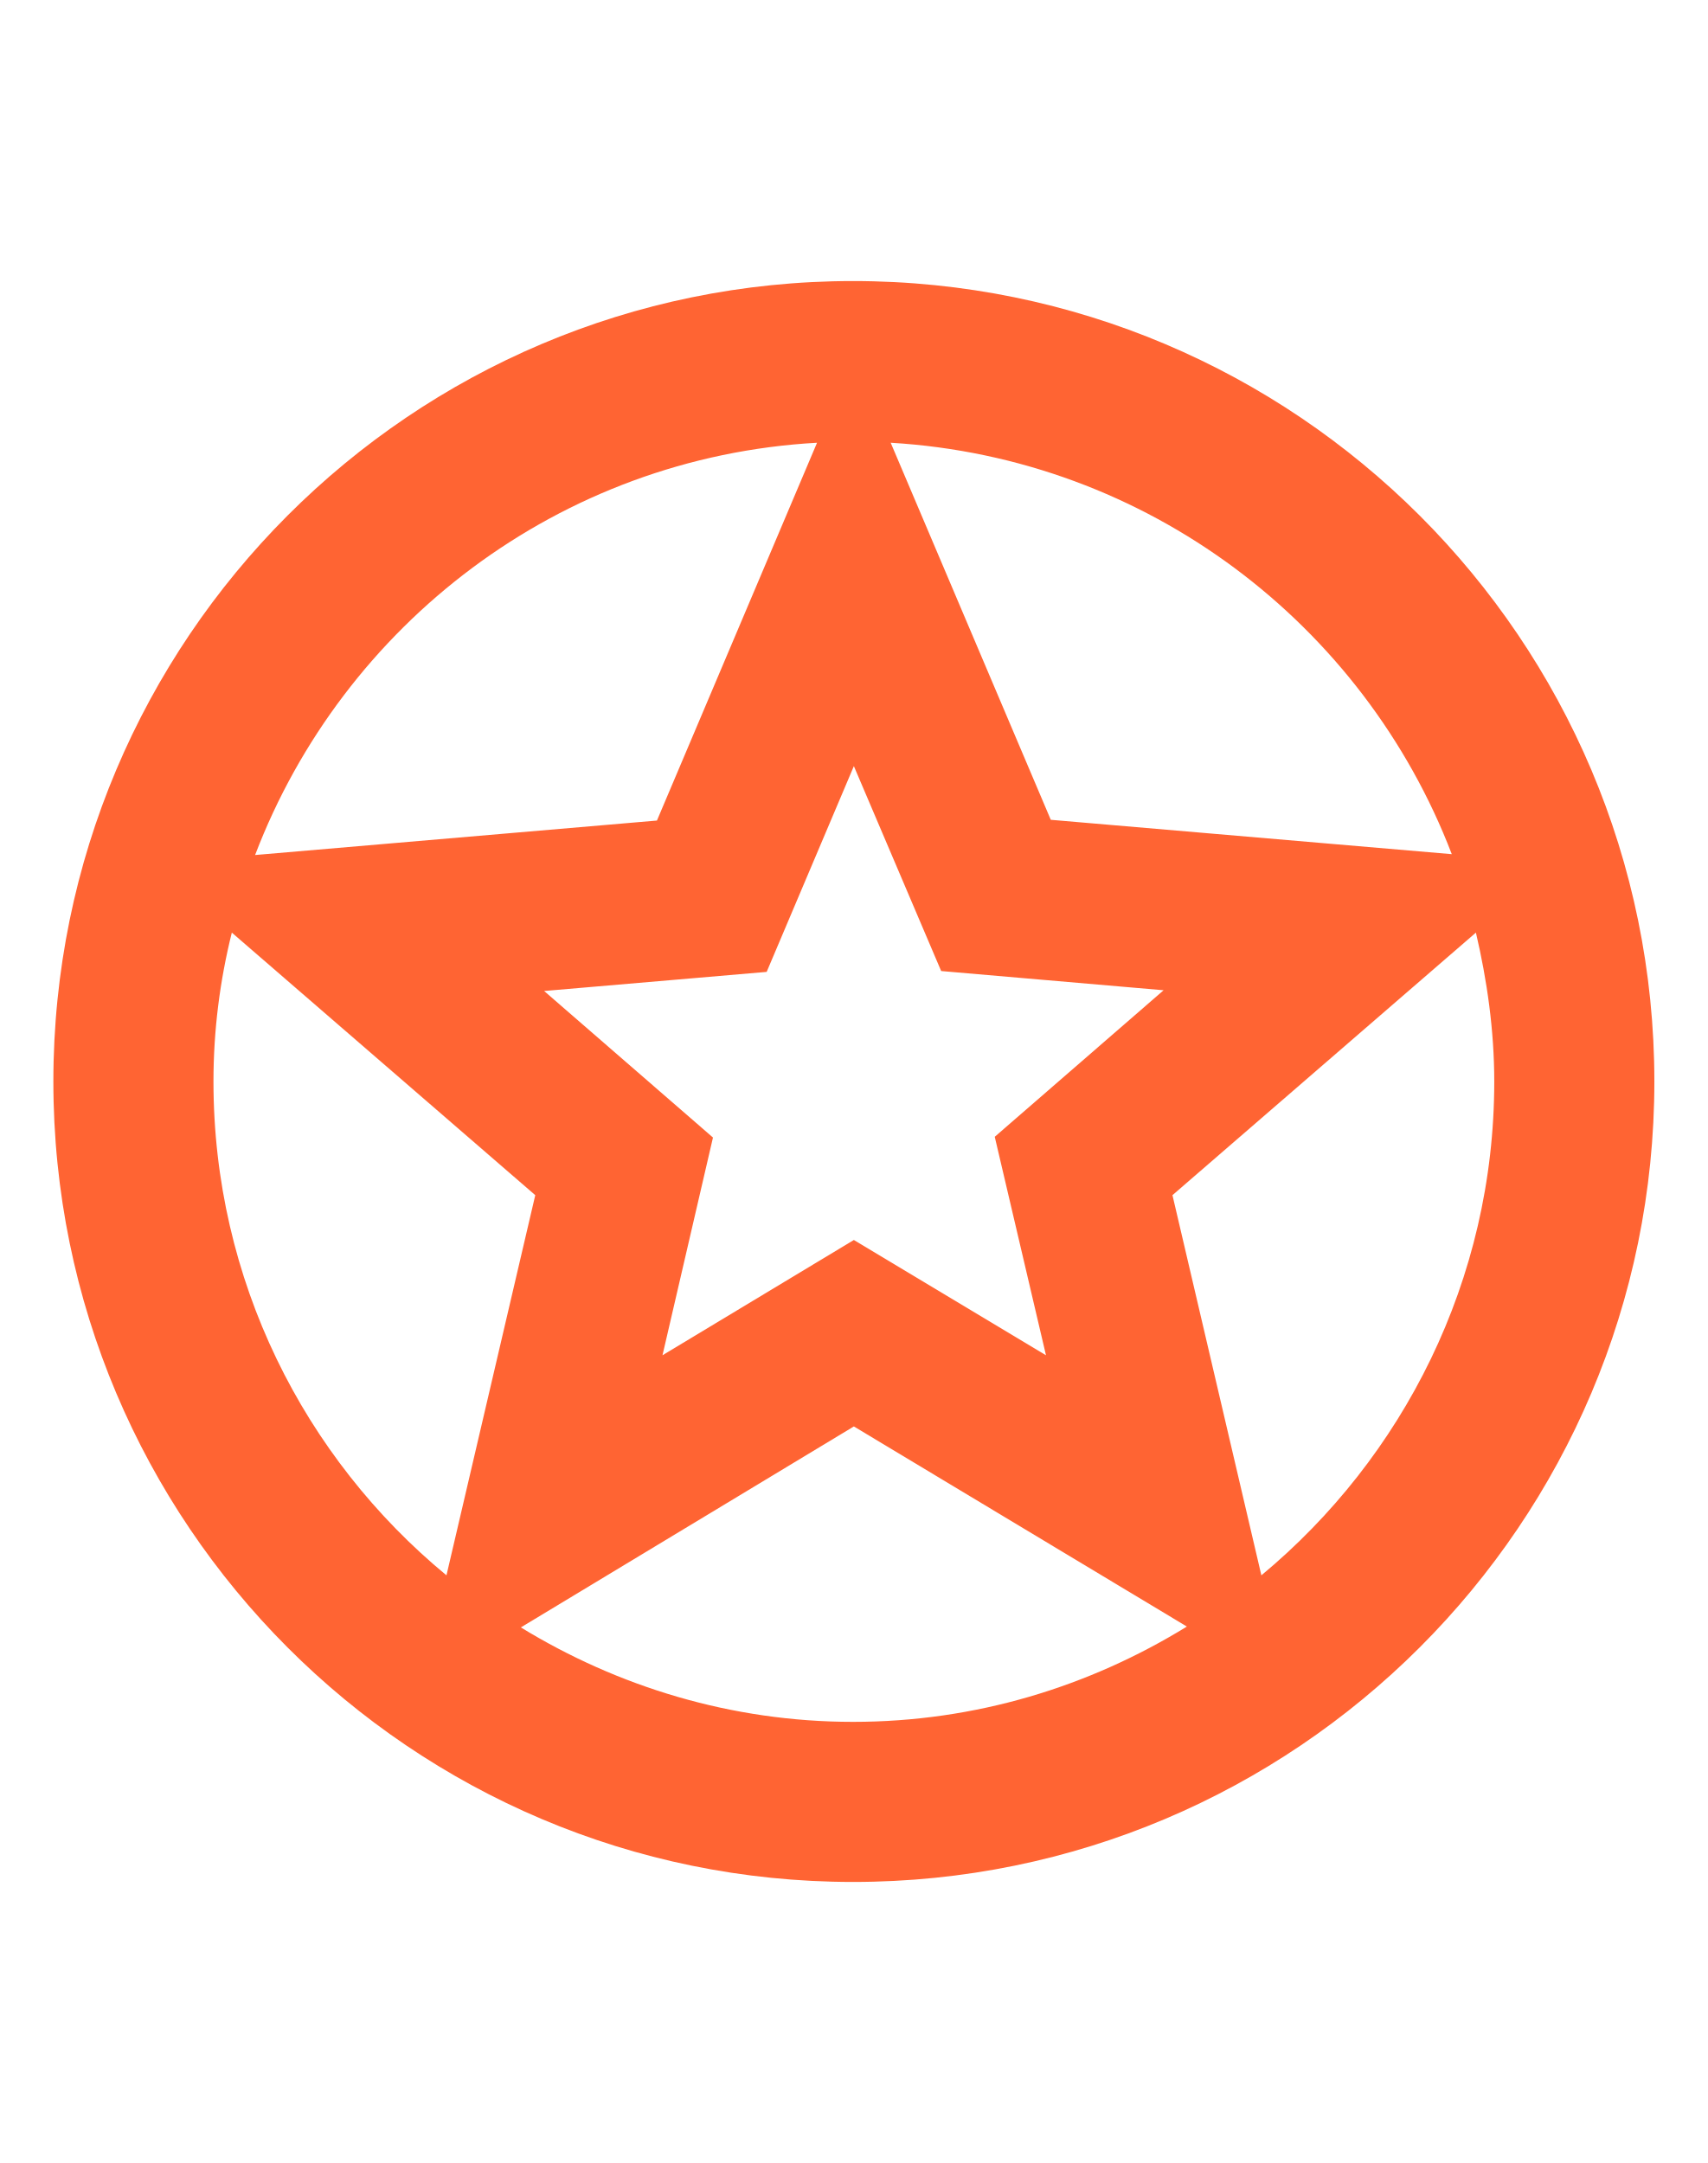
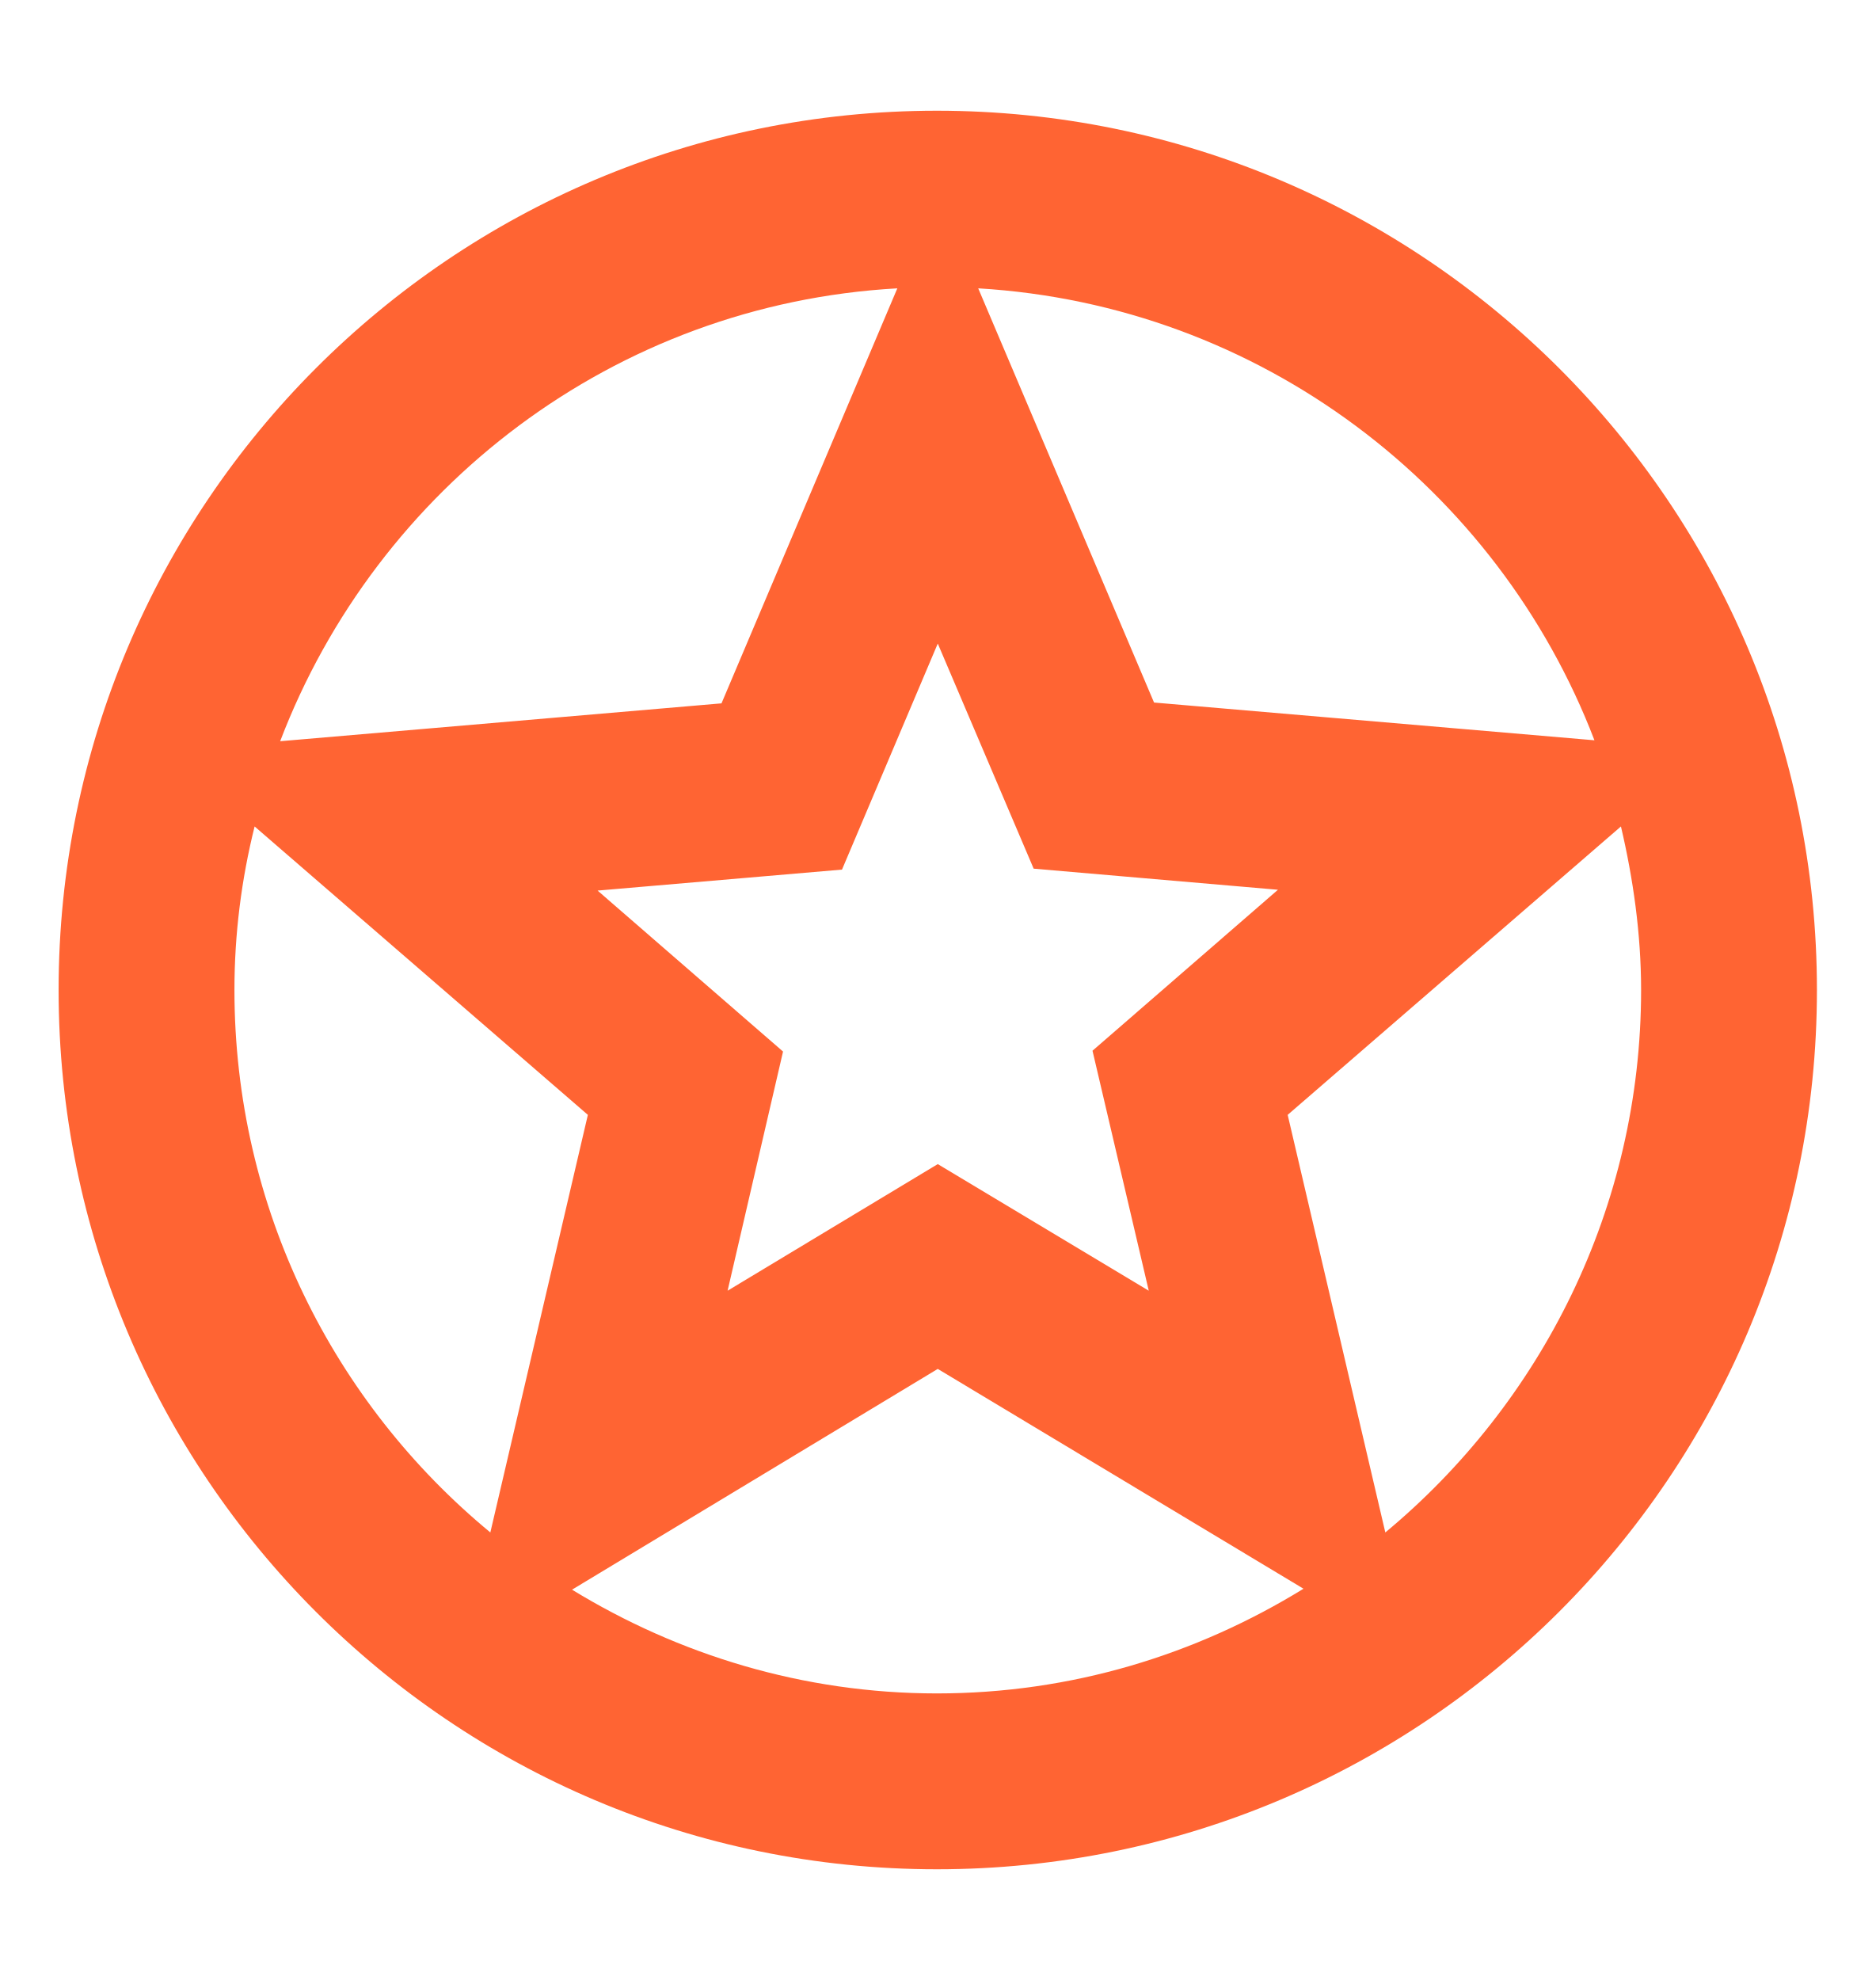
- <svg xmlns="http://www.w3.org/2000/svg" width="15" height="19" viewBox="0 0 16 16" fill="none">
+ <svg xmlns="http://www.w3.org/2000/svg" width="18" height="19" viewBox="0 0 16 16" fill="none">
  <path d="M7.992 0.5C3.853 0.5 0.5 3.86 0.5 8C0.5 12.14 3.853 15.5 7.992 15.5C12.14 15.5 15.5 12.14 15.5 8C15.5 3.86 12.14 0.5 7.992 0.5ZM13.602 5.87L9.845 5.548L8.345 2.015C10.752 2.158 12.777 3.717 13.602 5.87ZM9.8 10.565L8 9.485L6.207 10.565L6.68 8.525L5.098 7.152L7.183 6.973L8 5.045L8.818 6.965L10.902 7.145L9.32 8.518L9.8 10.565ZM7.655 2.015L6.155 5.555L2.39 5.878C3.215 3.717 5.24 2.15 7.655 2.015ZM2 8C2 7.52 2.06 7.055 2.172 6.605L5.015 9.065L4.183 12.627C2.848 11.525 2 9.86 2 8ZM4.88 13.115L8 11.232L11.12 13.107C10.205 13.67 9.14 14 7.992 14C6.853 14 5.787 13.67 4.88 13.115ZM11.818 12.627L10.985 9.065L13.828 6.605C13.932 7.048 14 7.52 14 8C14 9.86 13.145 11.525 11.818 12.627Z" fill="#FF6433" />
</svg>
